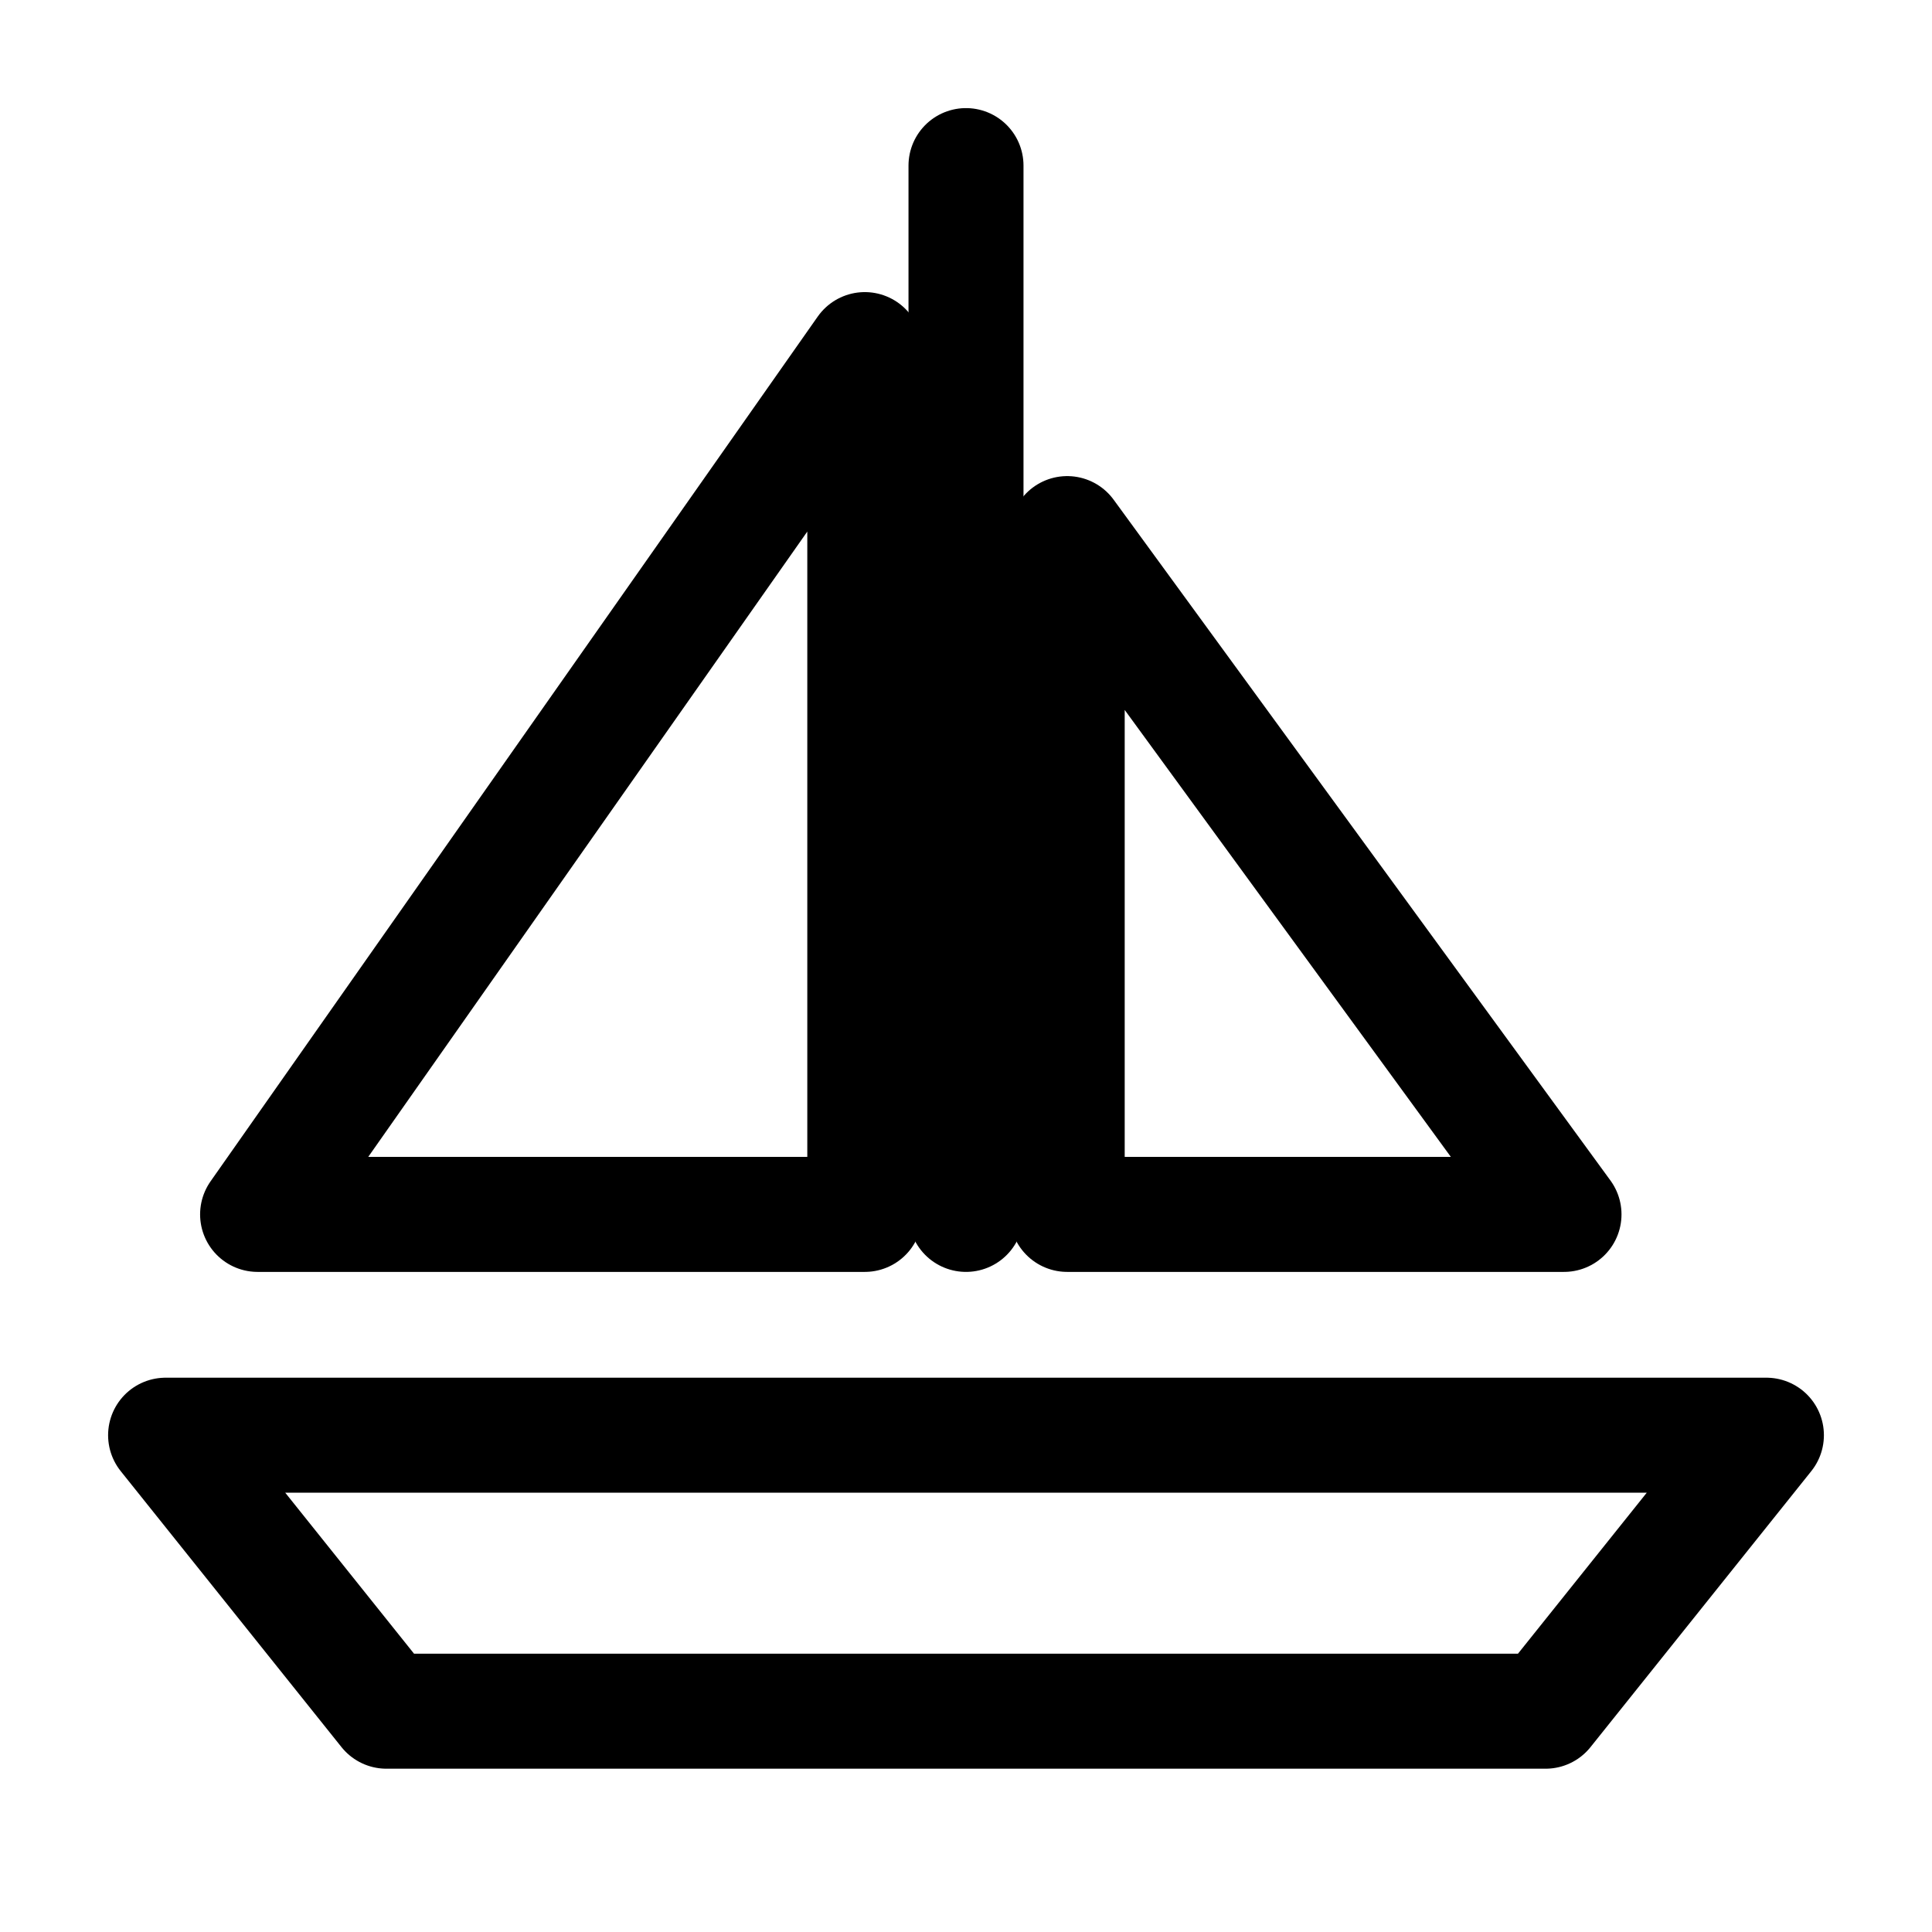
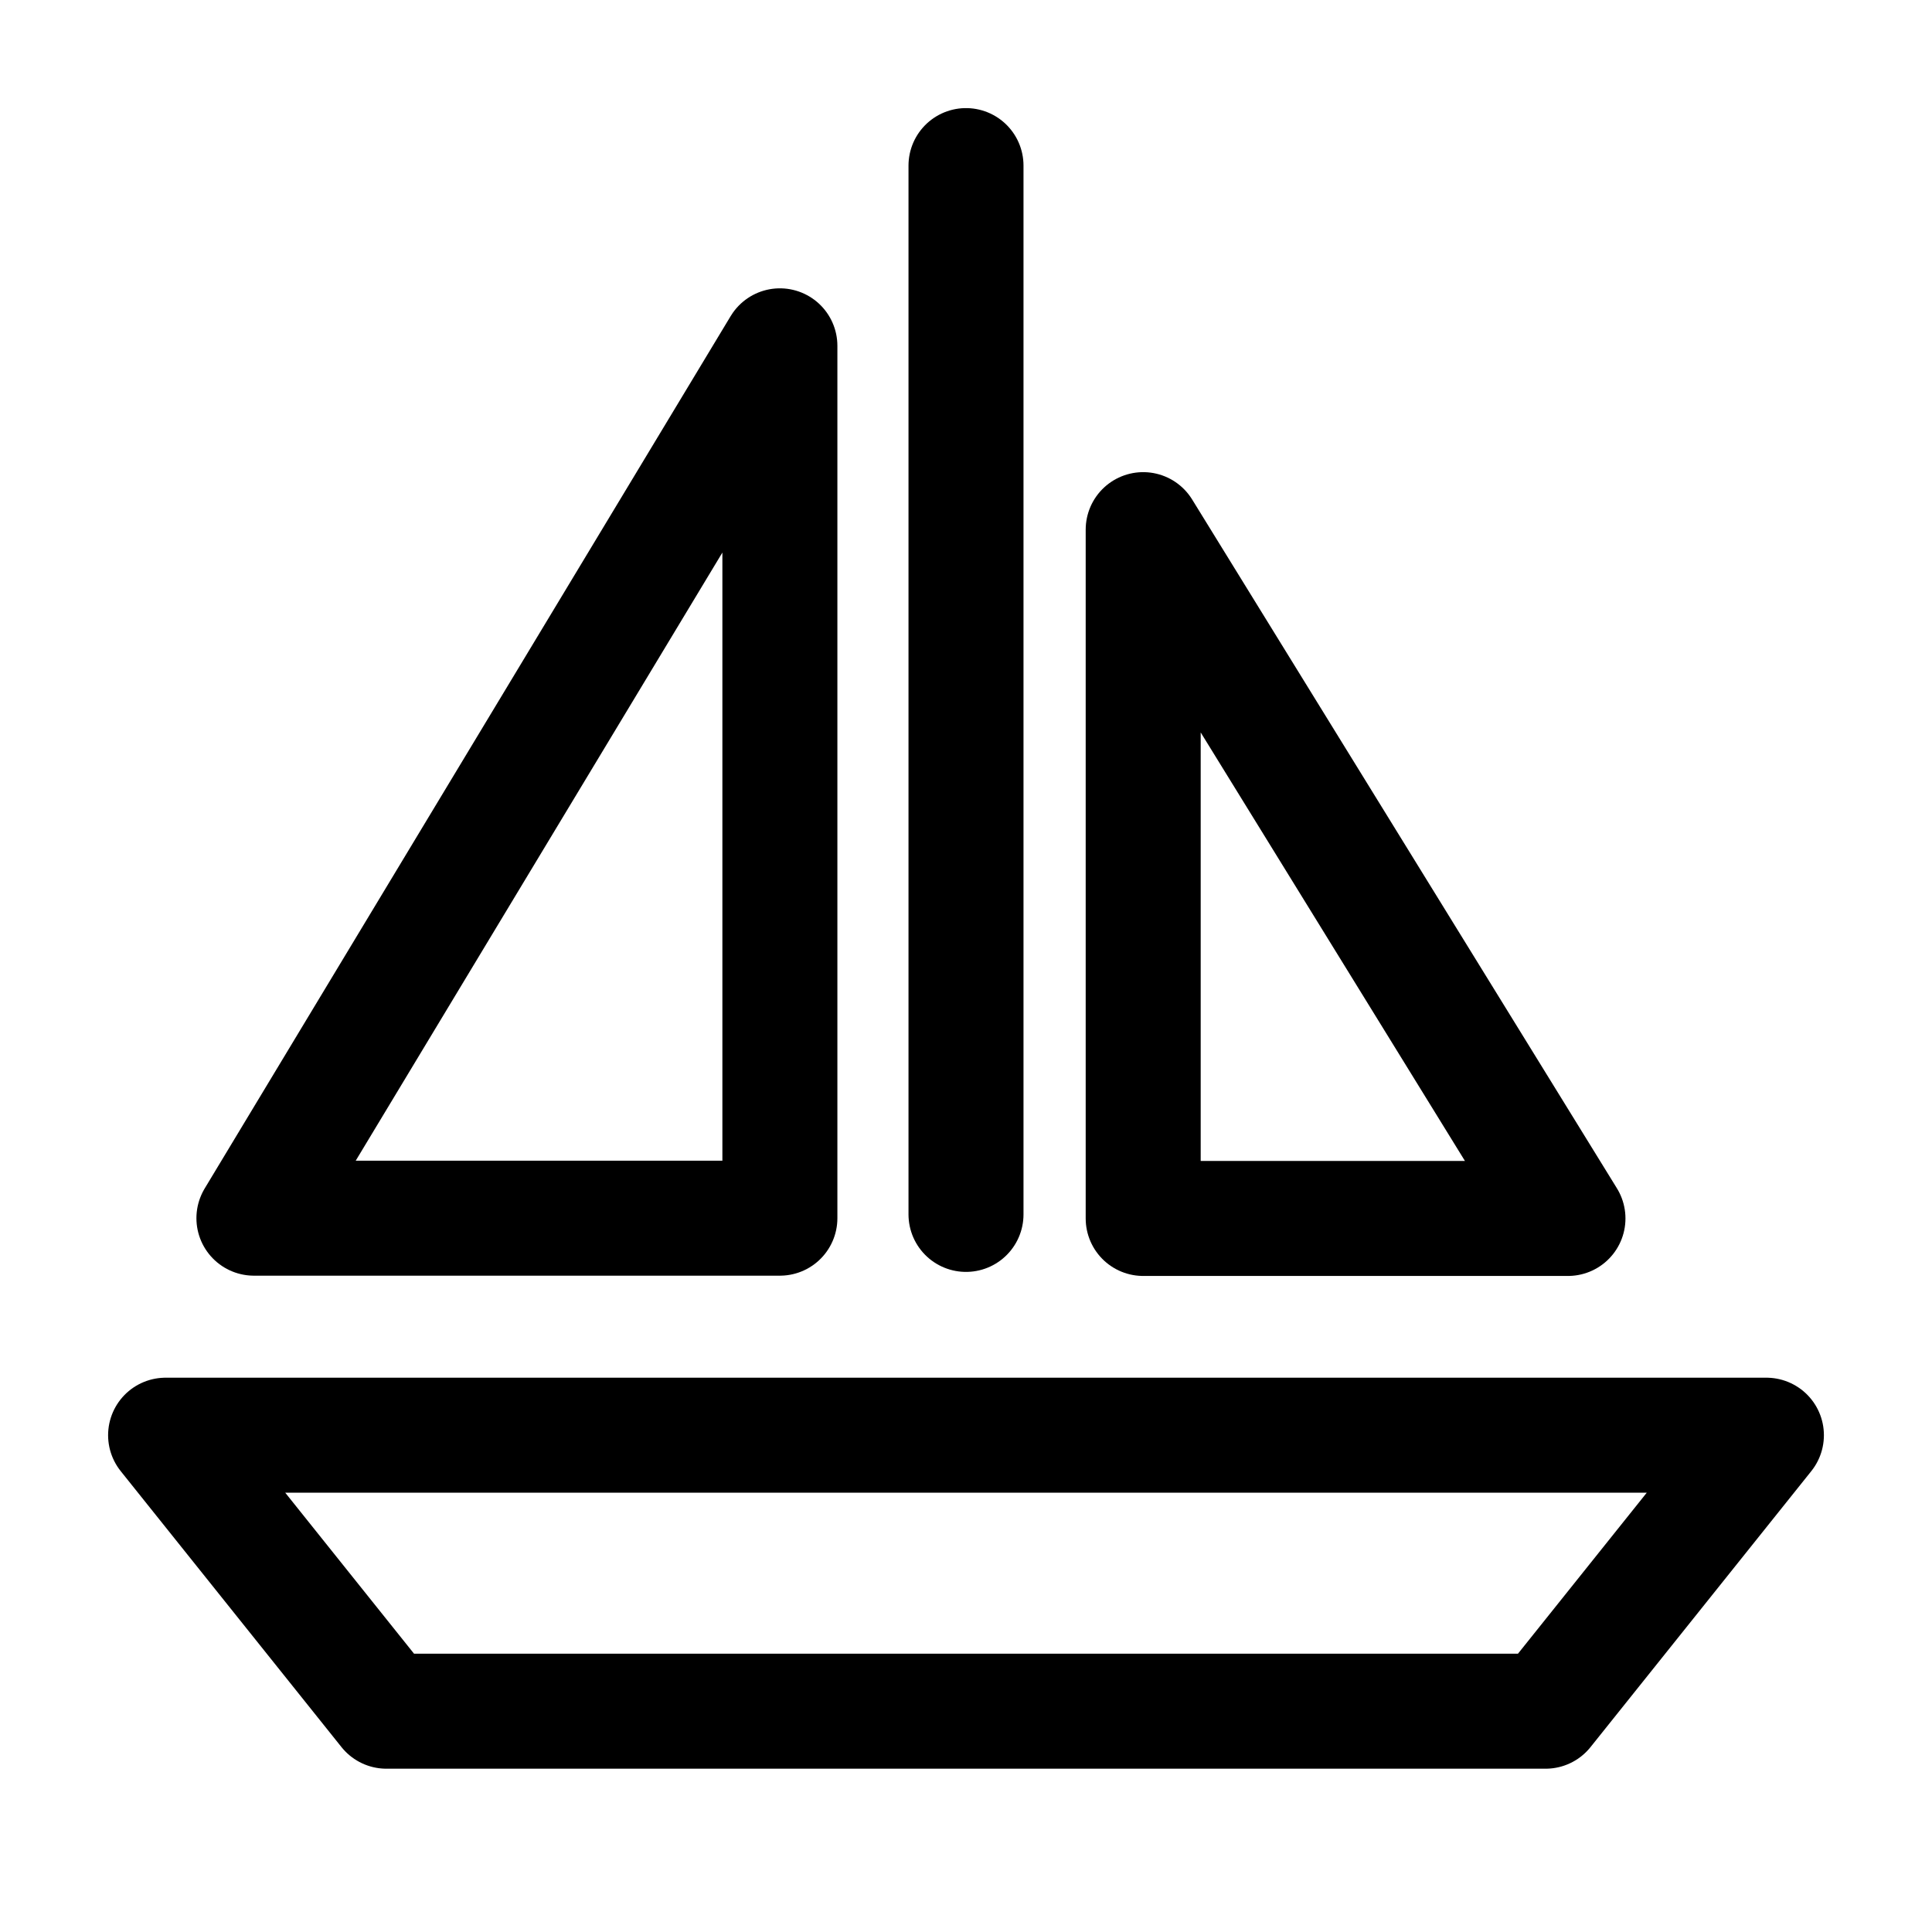
<svg xmlns="http://www.w3.org/2000/svg" width="21" height="21" version="1.1" viewBox="0 0 21 21">
  <g fill="none" stroke="#000" stroke-linecap="round" stroke-linejoin="round" stroke-width="1.25">
    <path d="m10.5 1.8v11.4" />
-     <path d="m9.4 13.2h-6.6l6.6-9.4z" />
-     <path d="m11.6 13.2h5.4l-5.4-7.4z" />
+     <path d="m8.477 13.241h-5.717l5.717-9.482z" stroke-width="1.25" />
+     <path d="m12.426 13.244h4.617l-4.617-7.487z" stroke-width="1.25" />
    <path d="m1.8 15.6h17.4l-2.4 3h-12.6z" />
  </g>
</svg>
